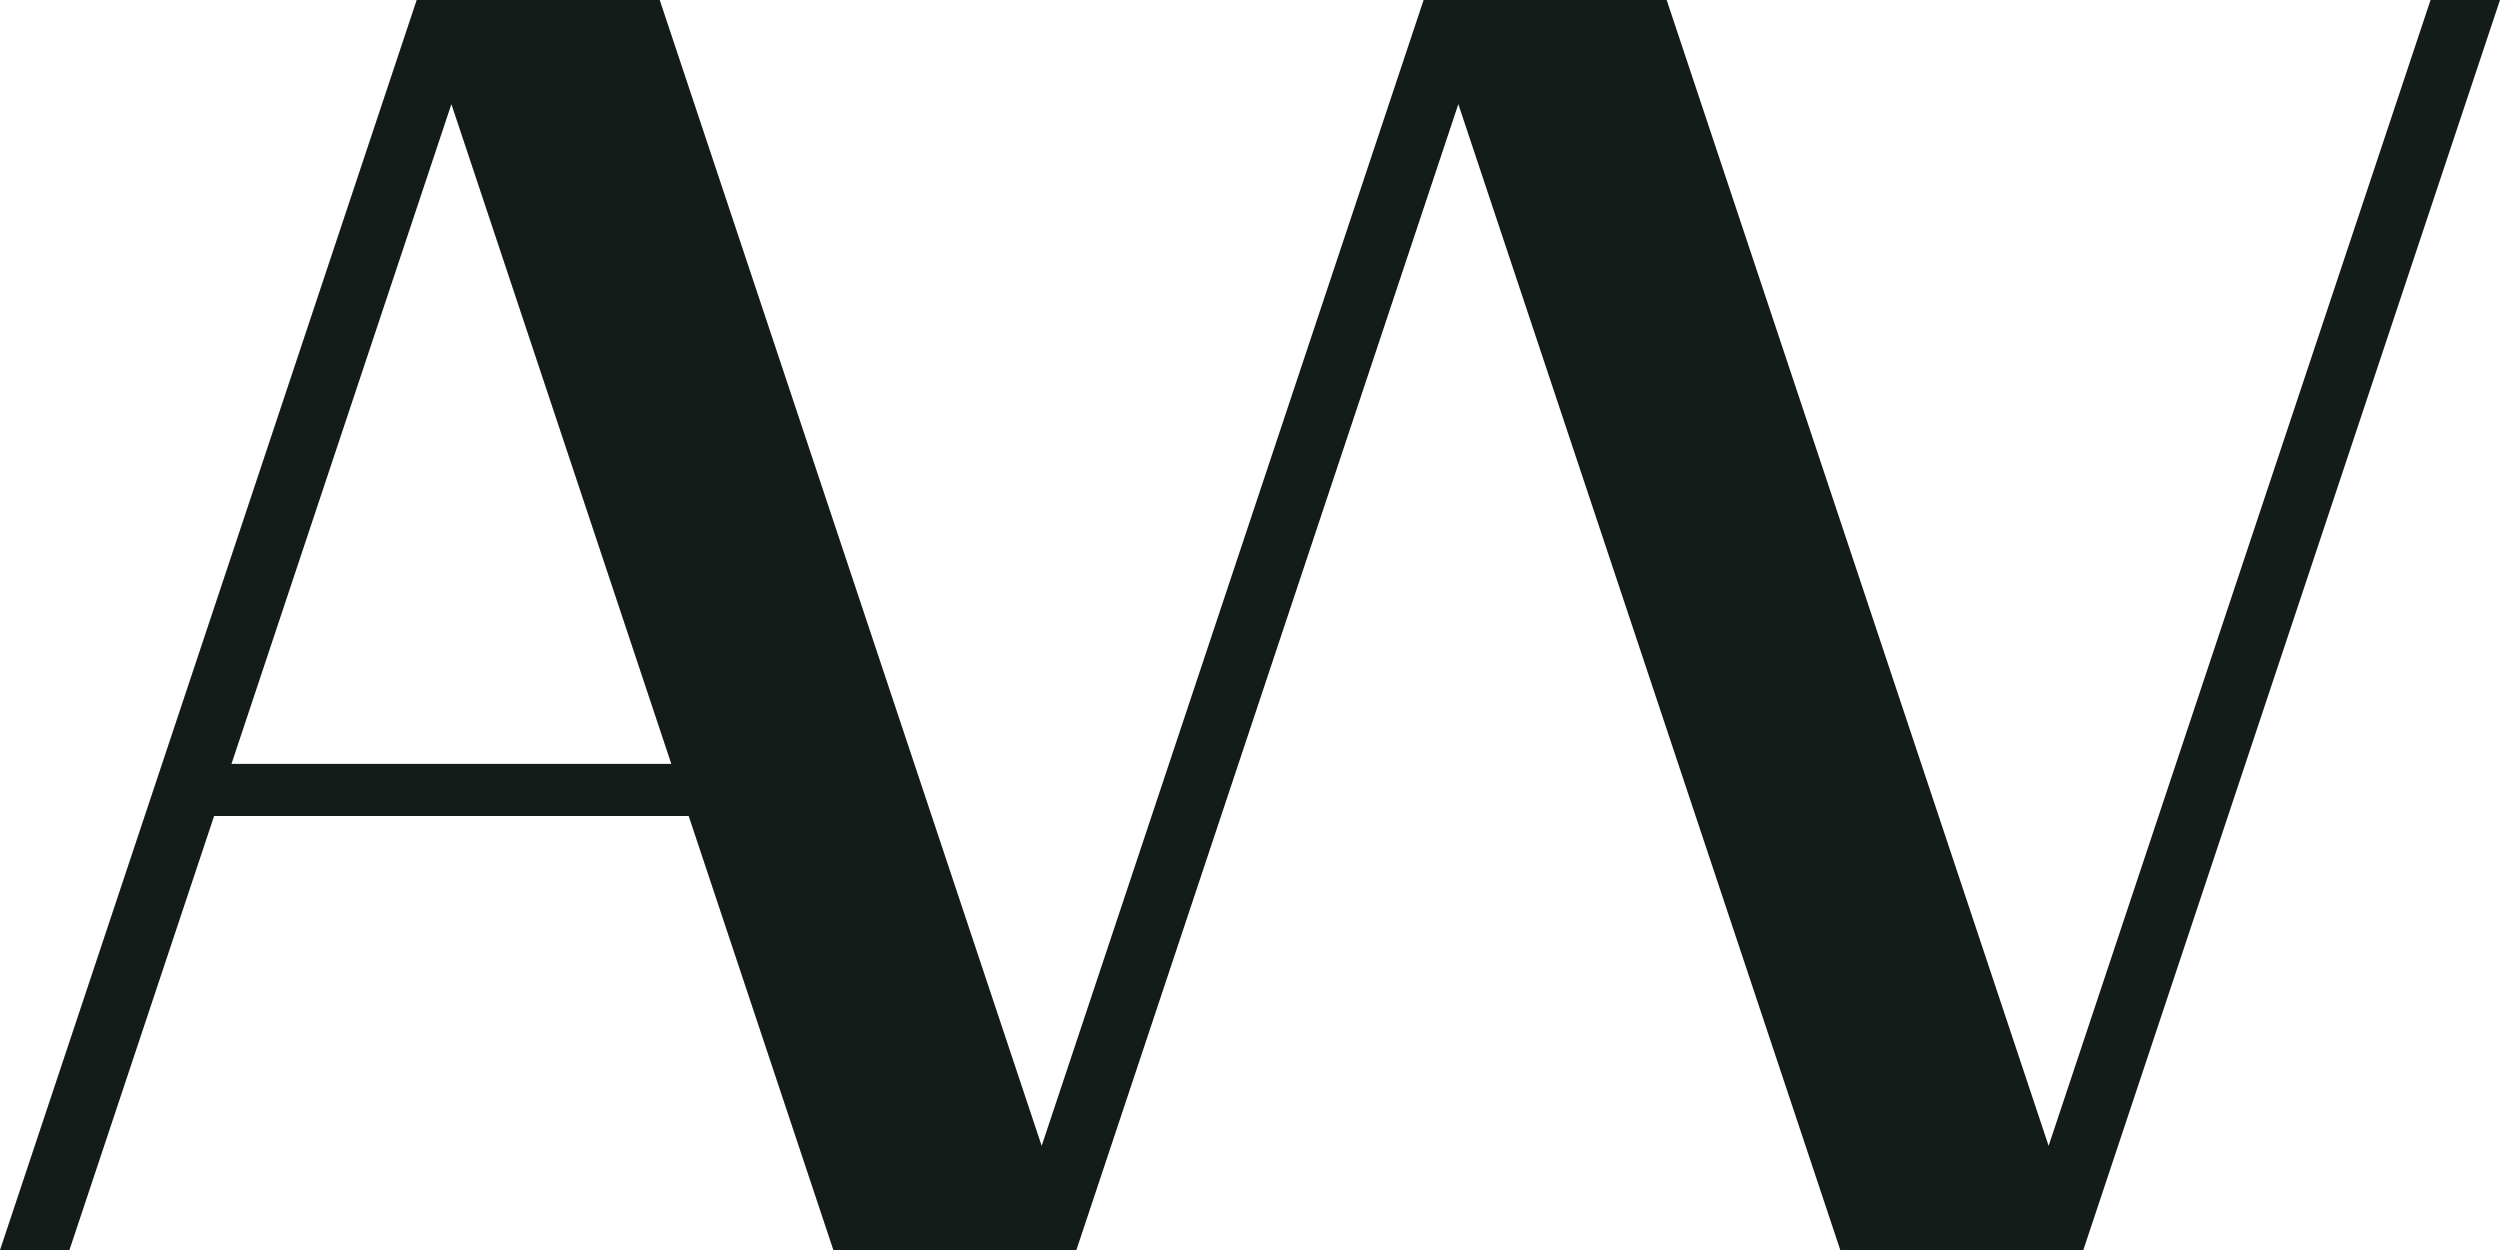
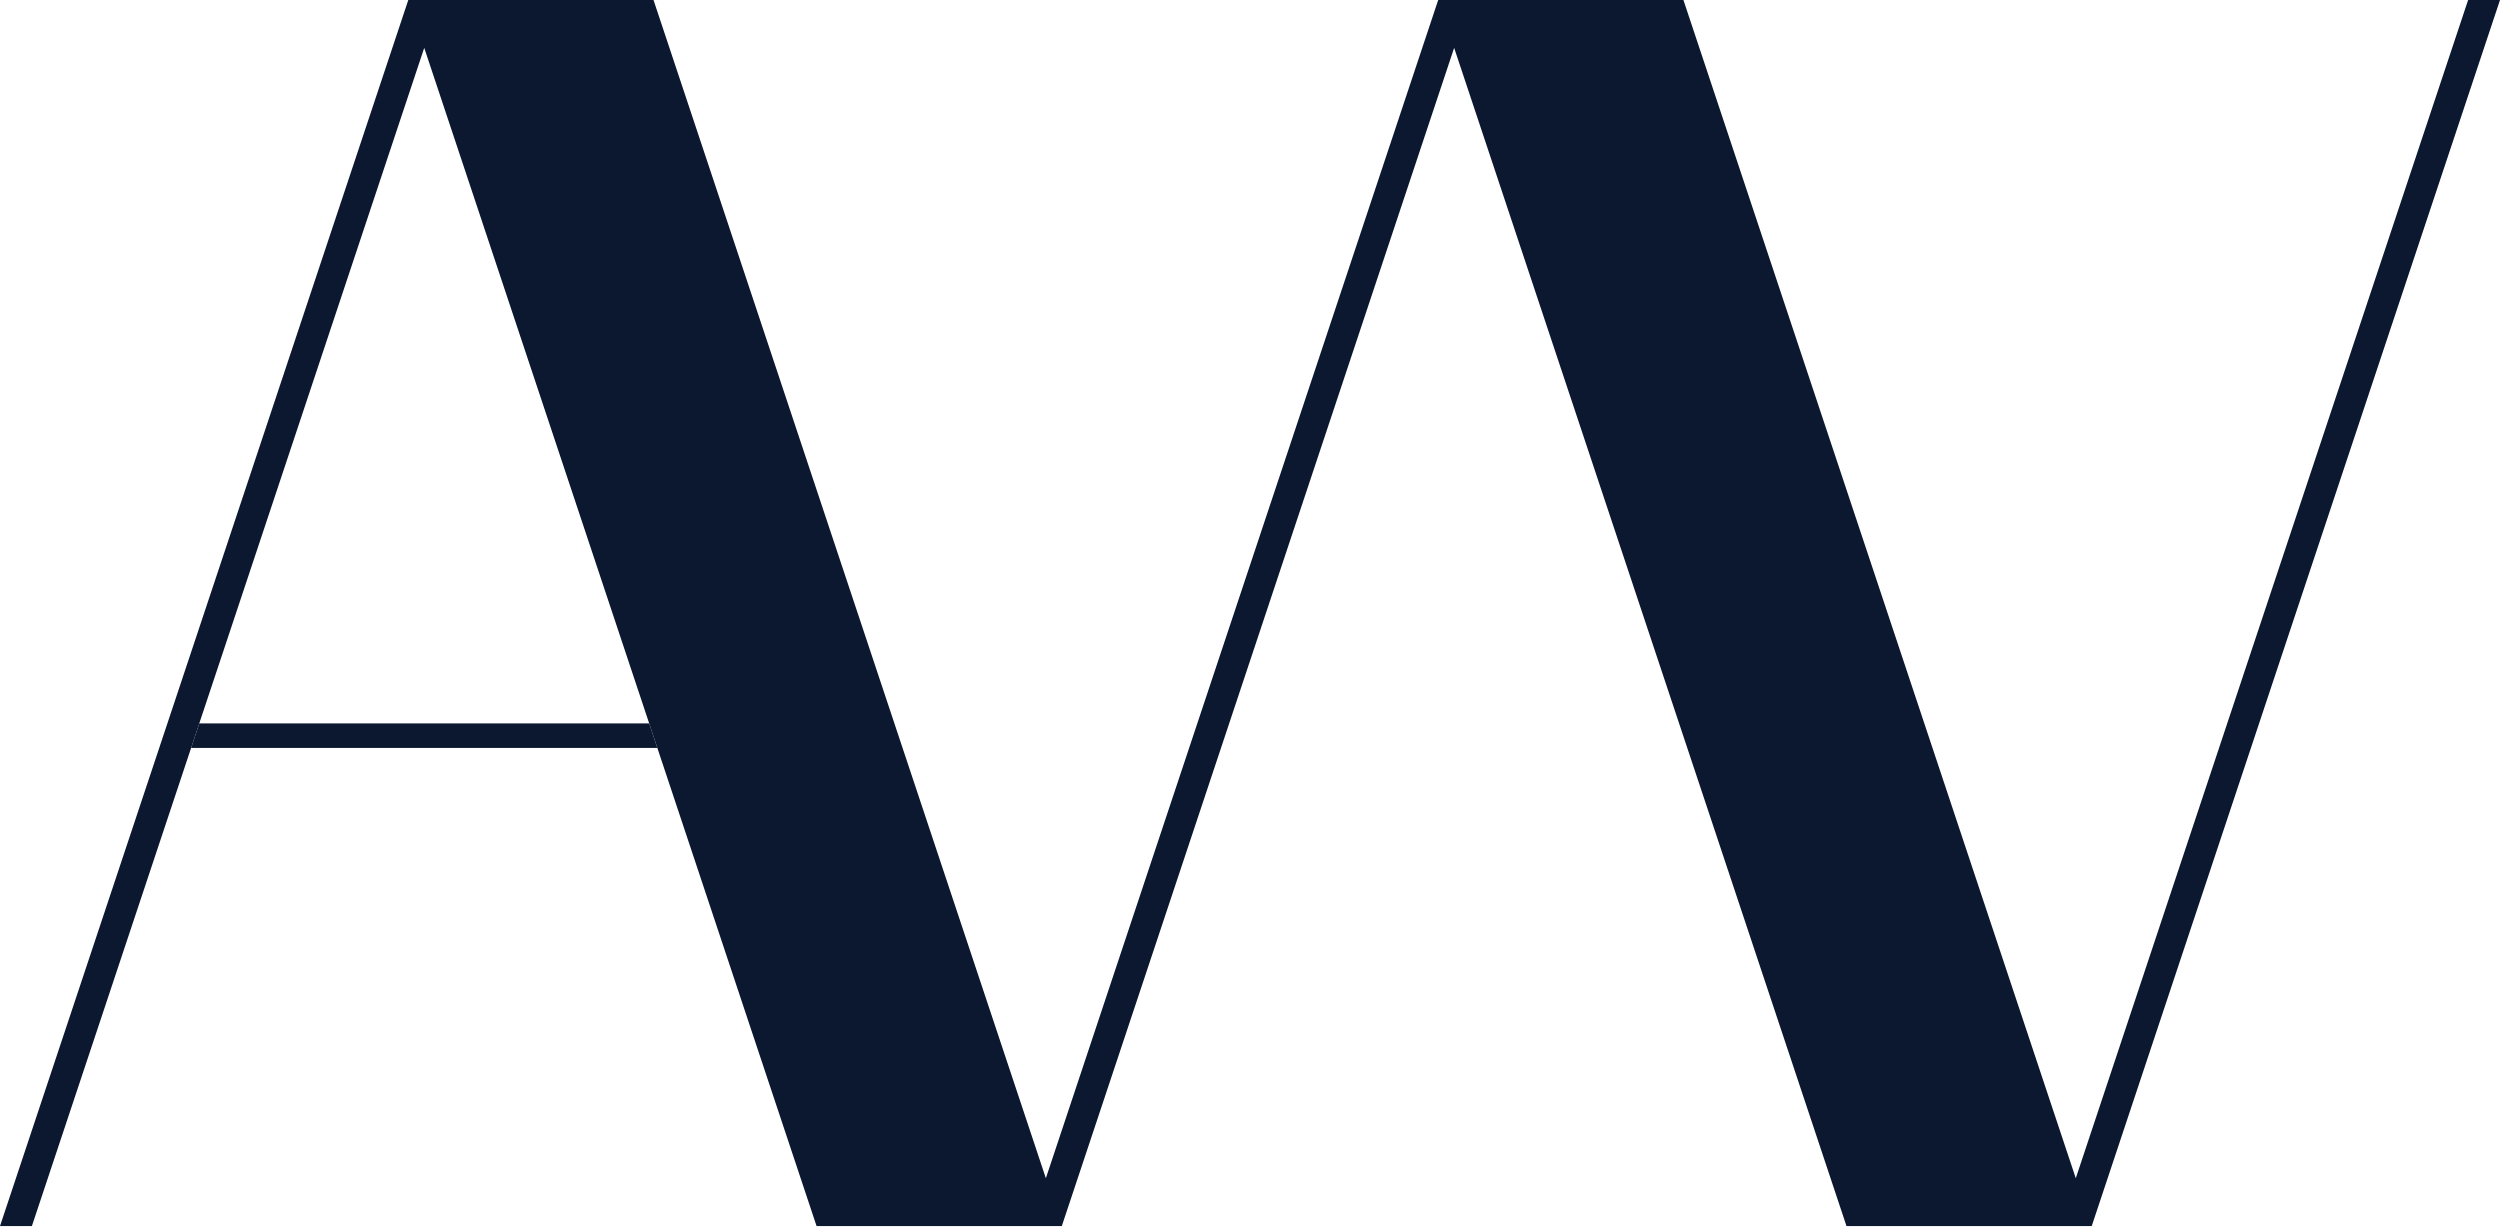
- <svg xmlns="http://www.w3.org/2000/svg" viewBox="0 0 144 72" role="img" aria-label="Arrive Well Concierge">
-   <path fill="#131C19" d="M24 0L28 0L4 72L0 72ZM24 0L38 0L62 72L48 72ZM82 0L86 0L62 72L58 72ZM82 0L96 0L120 72L106 72ZM140 0L144 0L120 72L116 72ZM13.33 44L38.67 44L39.67 47L12.33 47Z" />
+ <svg xmlns="http://www.w3.org/2000/svg" viewBox="0 0 2039 1000" role="img" aria-label="Arrive Well Concierge, monogramme AW">
+   <path d="M0.00 1000.00 L26.00 1000.00 L346.00 39.04 L666.00 1000.00 L866.00 1000.00 L1186.00 39.04 L1506.00 1000.00 L1706.00 1000.00 L2039.00 0.00 L2013.00 0.00 L1693.00 960.96 L1373.00 0.00 L1173.00 0.00 L853.00 960.96 L533.00 0.00 L333.00 0.00 Z" fill="#0B1830" />
+   <path d="M162.53 590.00 L529.47 590.00 L536.13 610.00 L155.87 610.00 Z" fill="#0B1830" />
</svg>
